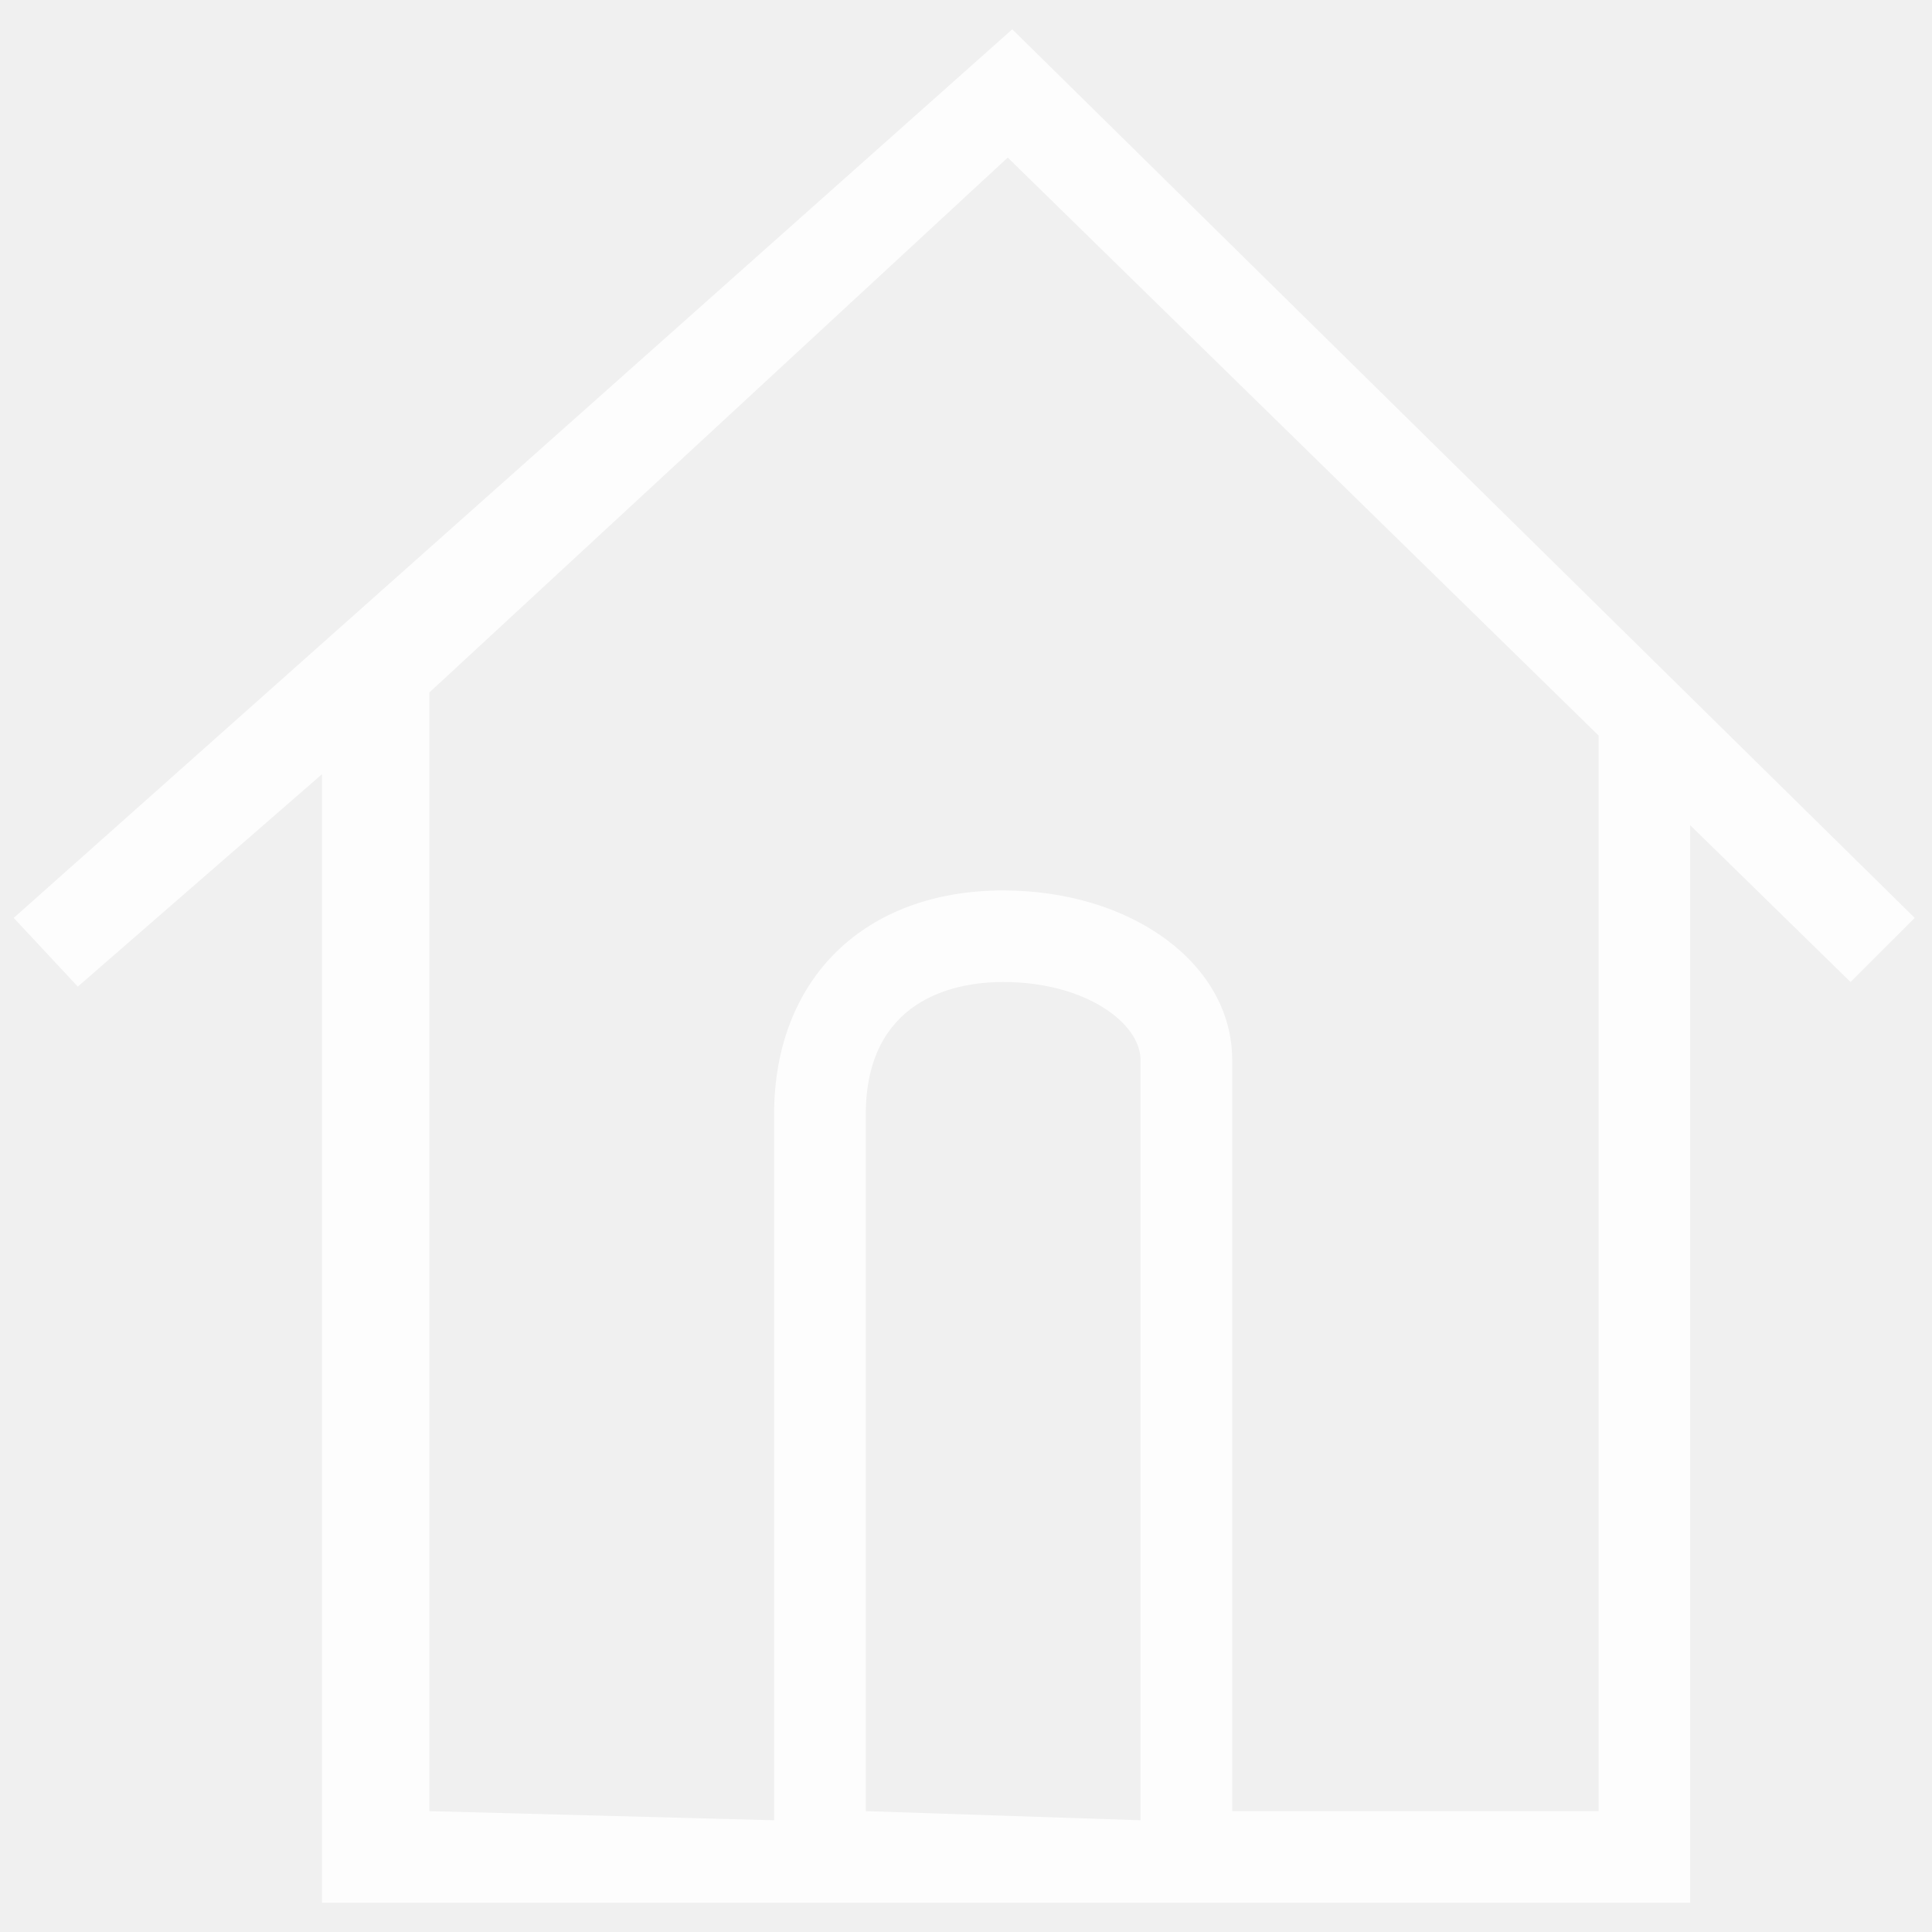
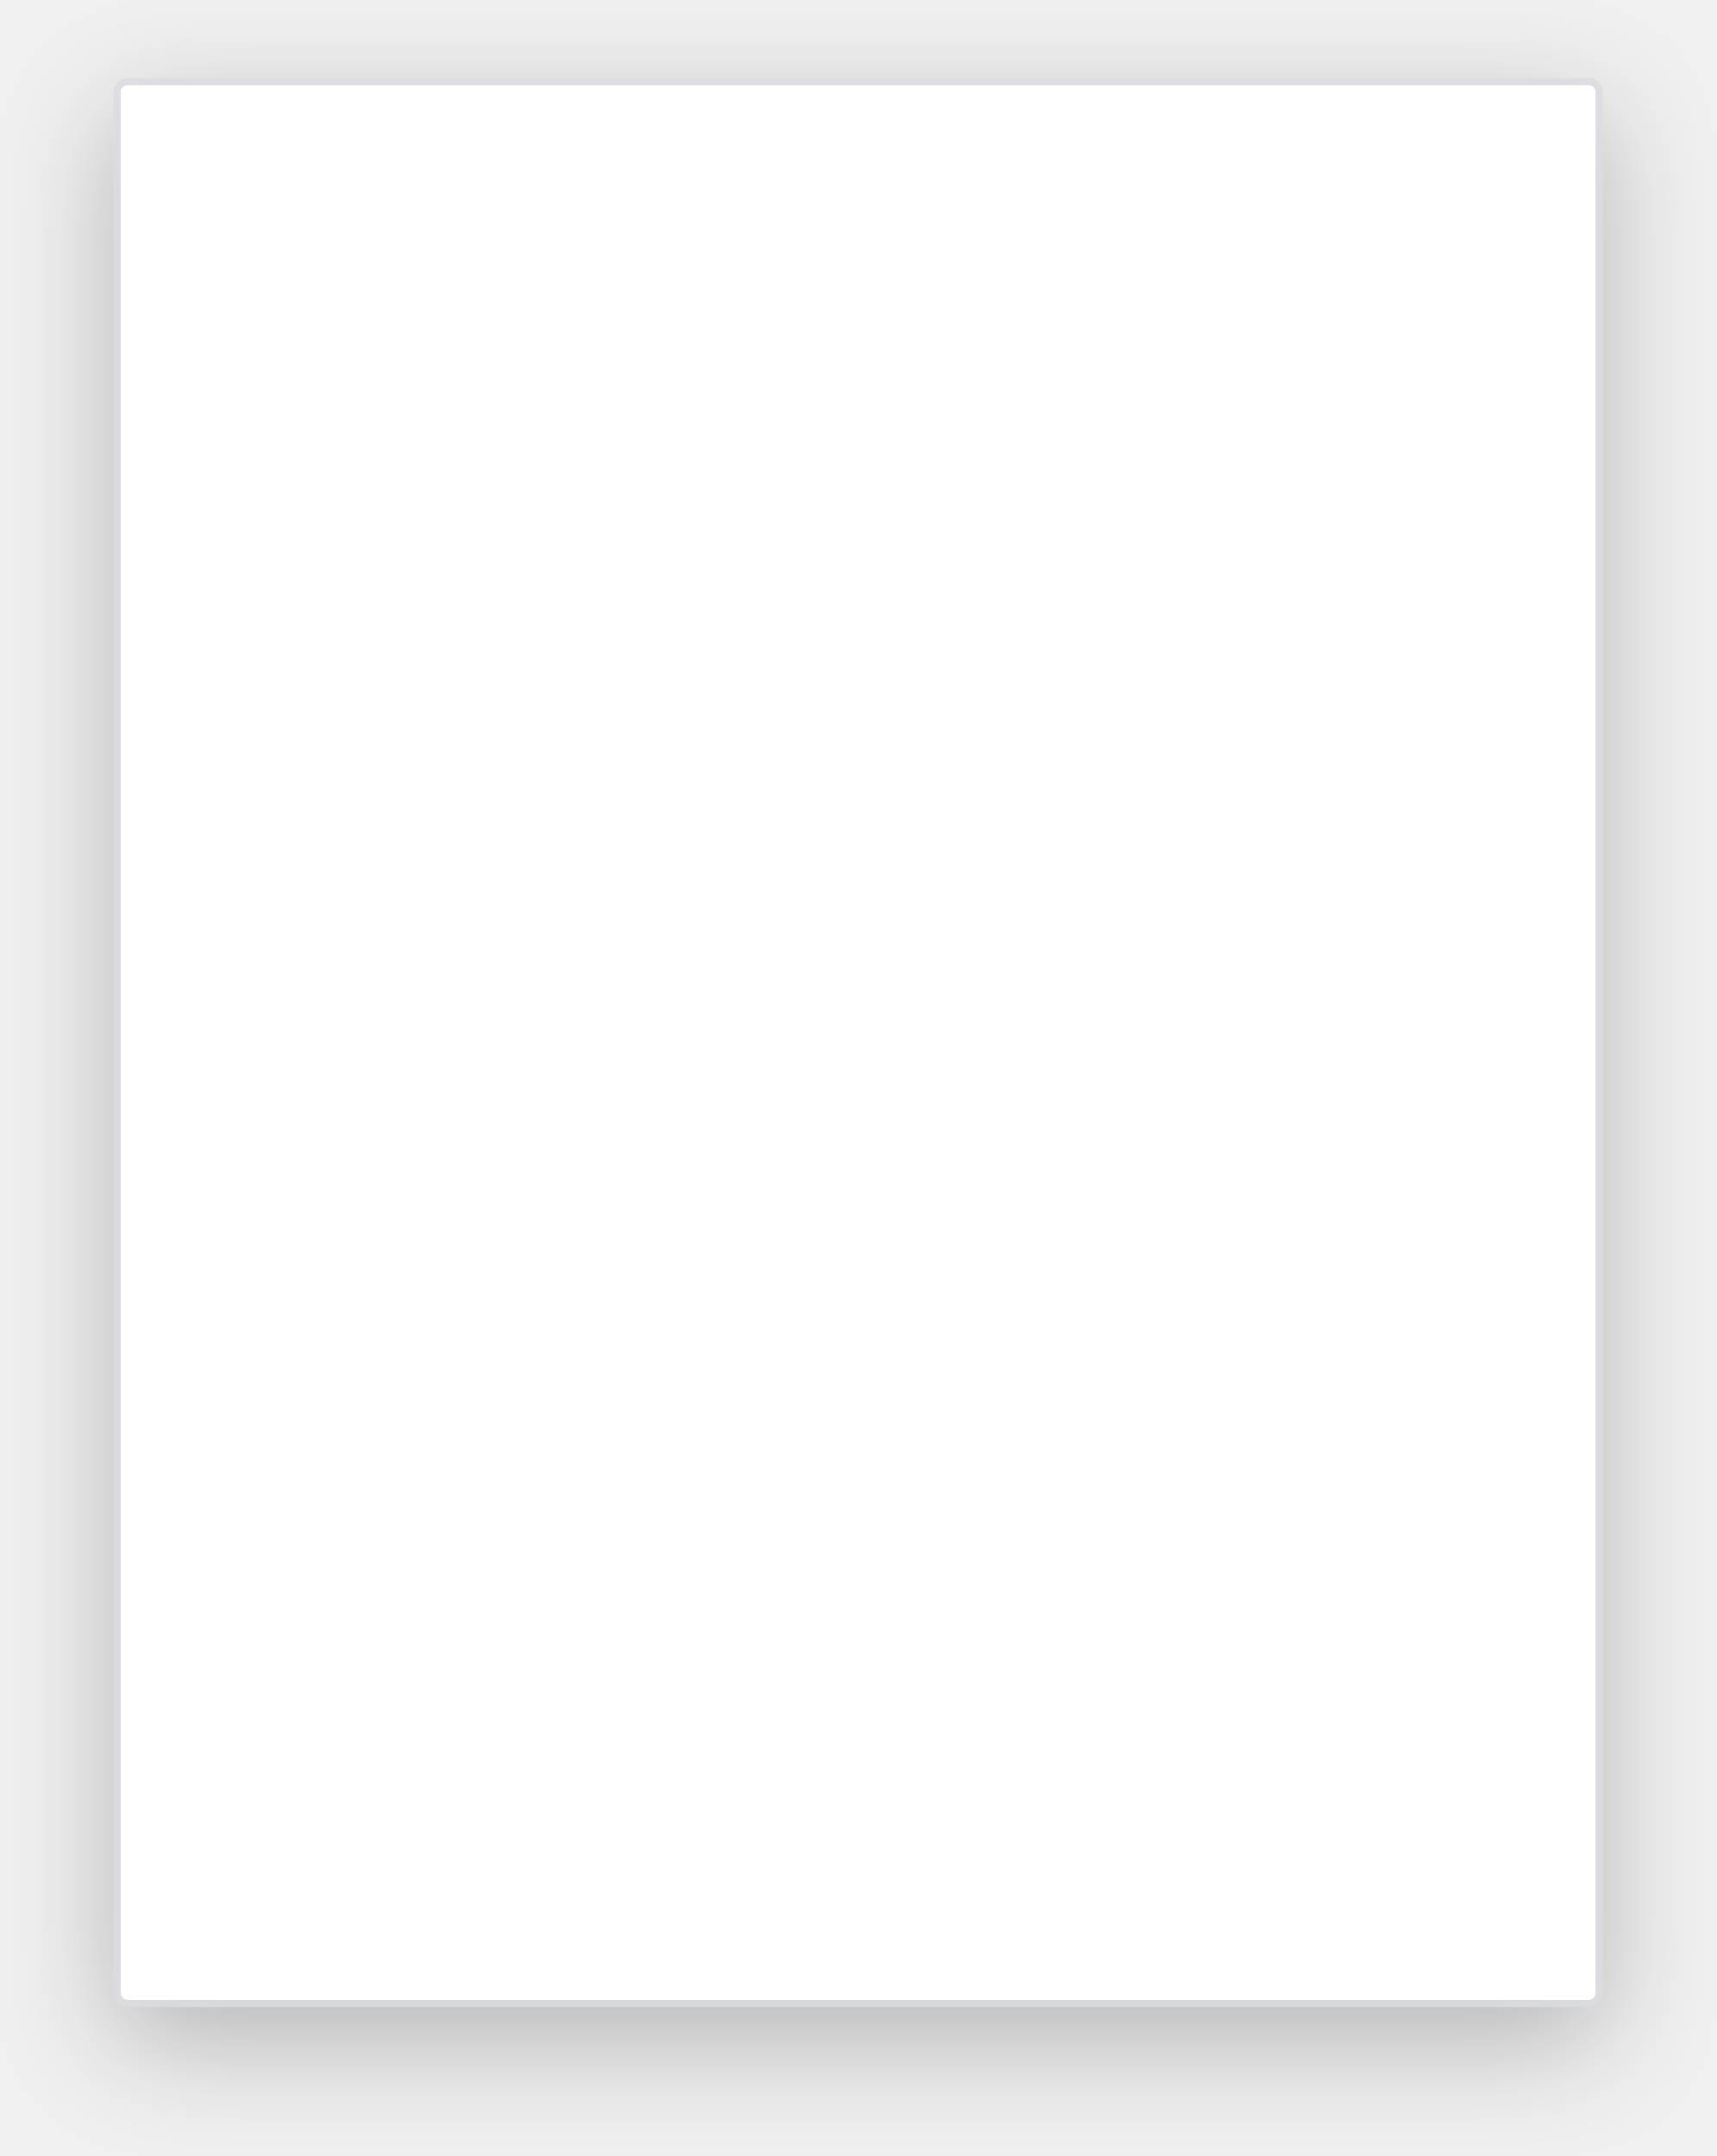
- <svg xmlns="http://www.w3.org/2000/svg" version="1.1" width="18px" height="18px">
-   <g transform="matrix(1 0 0 1 -16 -69 )">
-     <path d="M 3 17.727  L 3 7.213  L 0.725 9.192  L 0.128 8.552  L 9.431 0.273  L 17.839 8.552  L 17.241 9.149  L 15.747 7.688  L 15.747 17.727  L 3 17.727  Z M 4 16.874  L 7.212 16.959  L 7.212 10.387  C 7.212 9.107  8.066 8.296  9.346 8.296  C 10.541 8.296  11.48 8.979  11.48 9.875  L 11.48 16.874  L 14.894 16.874  L 14.894 6.853  L 9.389 1.468  L 4 6.452  L 4 16.874  Z M 8.066 16.874  L 10.626 16.959  L 10.626 9.875  C 10.626 9.533  10.114 9.149  9.346 9.149  C 8.877 9.149  8.066 9.32  8.066 10.387  L 8.066 16.874  Z " fill-rule="nonzero" fill="#ffffff" stroke="none" fill-opacity="0.867" transform="matrix(1 0 0 1 16 69 )" />
+ <svg xmlns="http://www.w3.org/2000/svg" xmlns:xlink="http://www.w3.org/1999/xlink" version="1.1" width="242px" height="304px">
+   <defs>
+     <filter x="296px" y="30px" width="242px" height="304px" filterUnits="userSpaceOnUse" id="filter239">
+       <feOffset dx="0" dy="5" in="SourceAlpha" result="shadowOffsetInner" />
+       <feGaussianBlur stdDeviation="8" in="shadowOffsetInner" result="shadowGaussian" />
+       <feComposite in2="shadowGaussian" operator="atop" in="SourceAlpha" result="shadowComposite" />
+       <feColorMatrix type="matrix" values="0 0 0 0 0  0 0 0 0 0  0 0 0 0 0  0 0 0 0.243 0  " in="shadowComposite" />
+     </filter>
+     <g id="widget240">
+       <path d="M 313 43  A 1 1 0 0 1 314 42 L 520 42  A 1 1 0 0 1 521 43 L 521 311  A 1 1 0 0 1 520 312 L 314 312  A 1 1 0 0 1 313 311 L 313 43  Z " fill-rule="nonzero" fill="#ffffff" stroke="none" />
+       <path d="M 312.5 43  A 1.5 1.5 0 0 1 314 41.5 L 520 41.5  A 1.5 1.5 0 0 1 521.5 43 L 521.5 311  A 1.5 1.5 0 0 1 520 312.5 L 314 312.5  A 1.5 1.5 0 0 1 312.5 311 L 312.5 43  Z " stroke-width="1" stroke="#dadce0" fill="none" stroke-opacity="0.867" />
+     </g>
+   </defs>
+   <g transform="matrix(1 0 0 1 -296 -30 )">
+     <use xlink:href="#widget240" filter="url(#filter239)" />
+     <use xlink:href="#widget240" />
  </g>
</svg>
